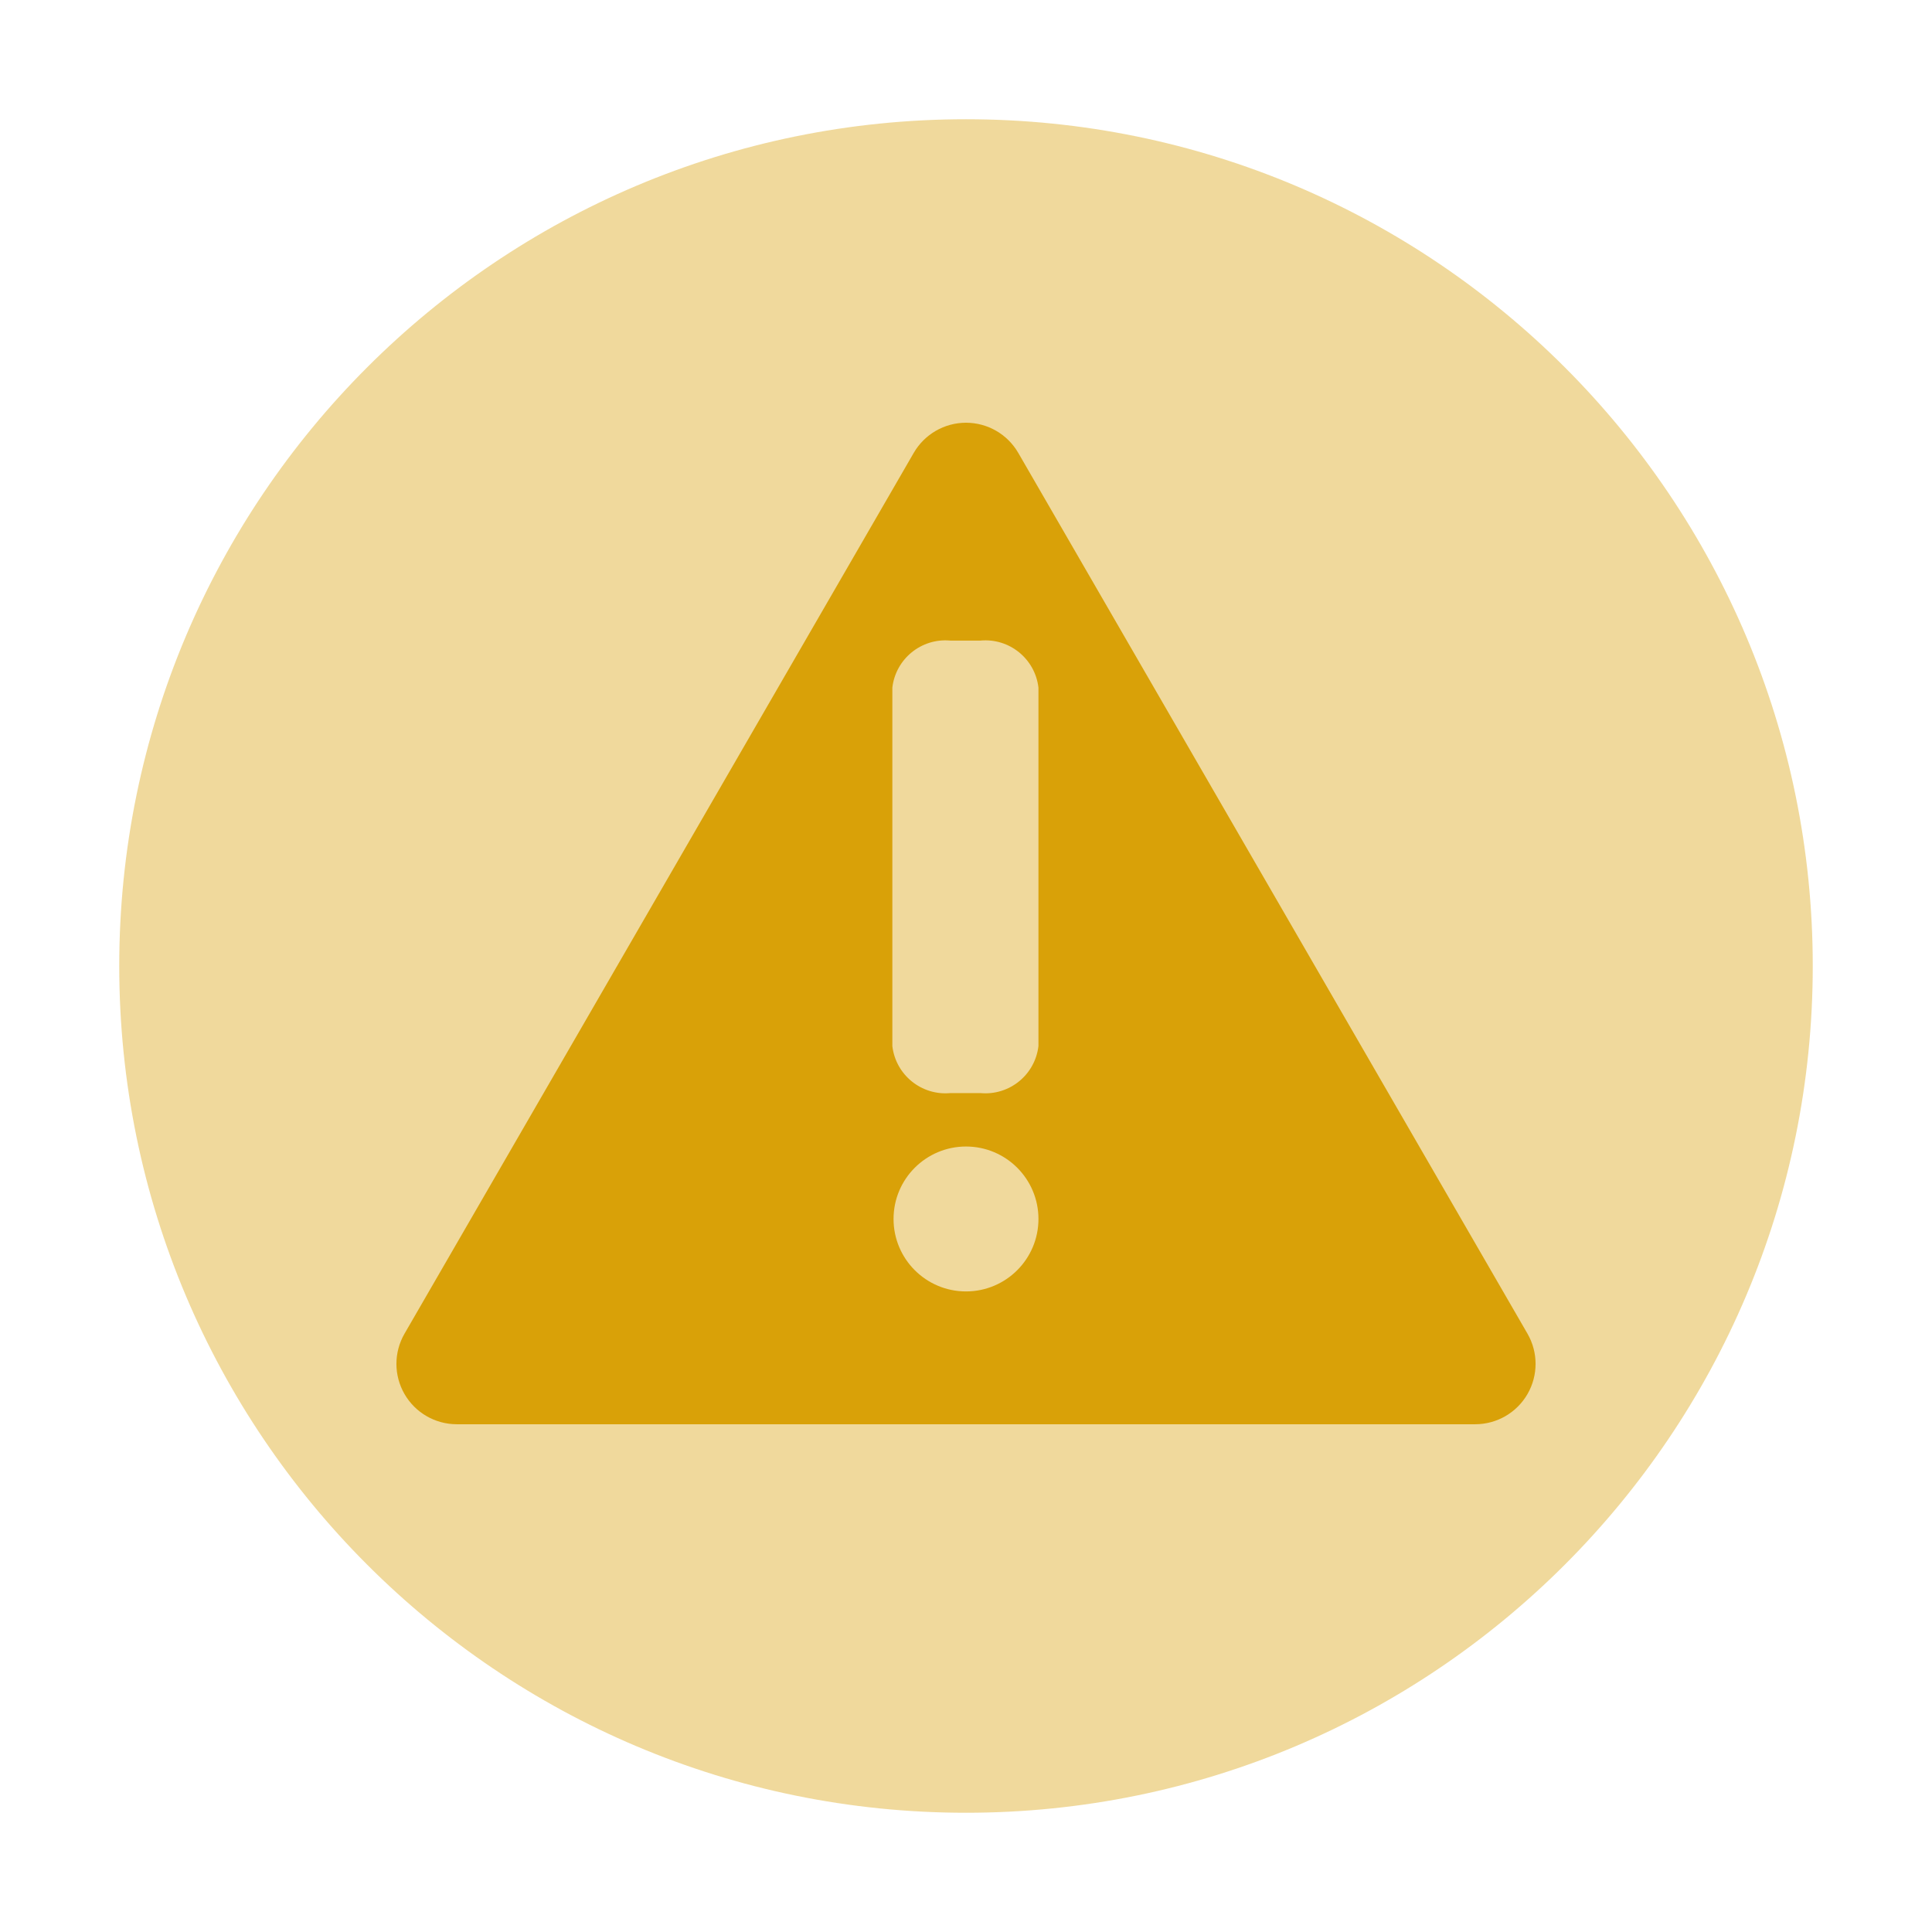
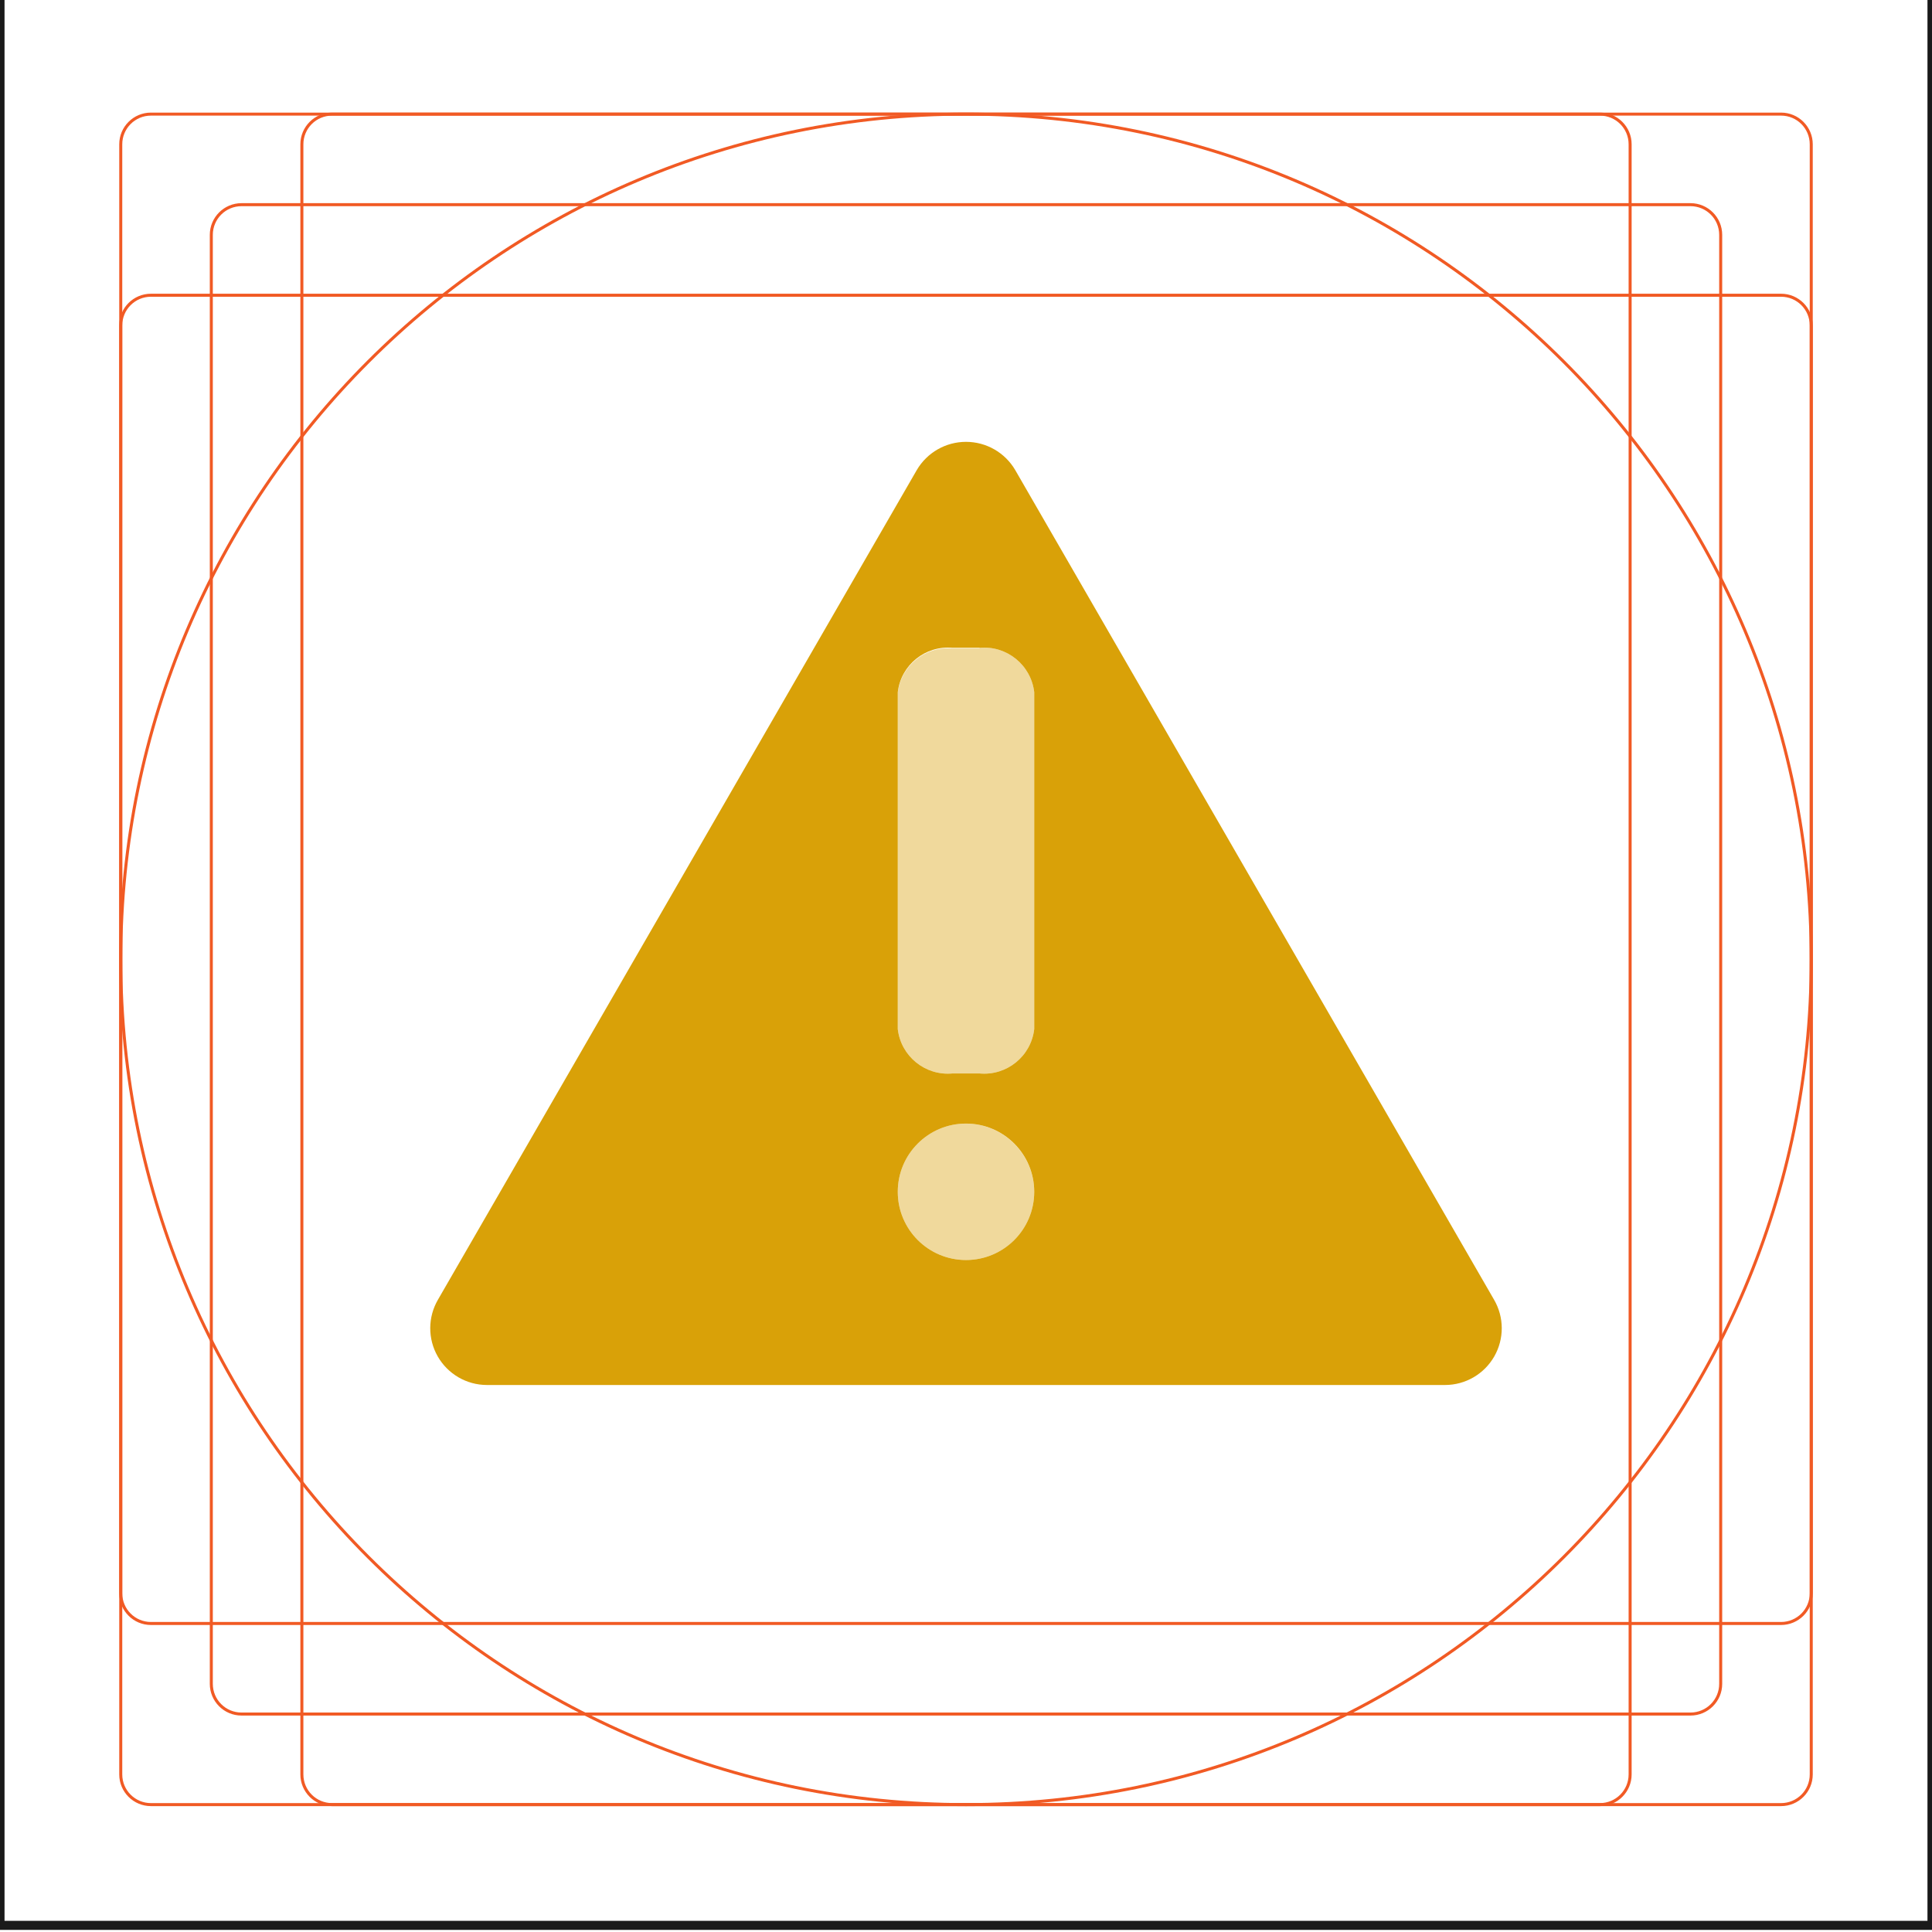
<svg xmlns="http://www.w3.org/2000/svg" viewBox="0 0 64 64">
+   <g data-name="Template" fill="none" stroke-miterlimit="10">
+     <circle cx="32" cy="31.78" r="28" stroke="#f15a24" stroke-width=".1" />
+     <rect x="7" y="6.78" width="50" height="50" rx="1" stroke="#f15a24" stroke-width=".1" />
+     <rect x="4" y="9.78" width="56" height="44" rx="1" stroke="#f15a24" stroke-width=".1" />
+     <rect x="4" y="9.78" width="56" height="44" rx="1" transform="rotate(90 32 31.78)" stroke="#f15a24" stroke-width=".1" />
+     <rect x="4" y="3.78" width="56" height="56" rx="1" stroke="#f15a24" stroke-width=".1" />
+     <path stroke="#1a1a1a" stroke-width=".3" d="M0-.22h64v64H0z" />
+   </g>
  <g fill="#d9a108">
-     <circle cx="32" cy="32" r="28.05" opacity=".4" />
-     <path d="M50.6 44.18 33.73 15a2 2 0 0 0-3.46 0L13.4 44.18a2 2 0 0 0 1.73 3h33.74a2 2 0 0 0 1.73-3ZM32 42.78a2.4 2.4 0 1 1 2.4-2.4 2.4 2.4 0 0 1-2.4 2.4Zm2.4-8.13a1.77 1.77 0 0 1-1.92 1.56h-1a1.77 1.77 0 0 1-1.92-1.56V22.78a1.77 1.77 0 0 1 1.92-1.56h1a1.77 1.77 0 0 1 1.92 1.56Z" />
+     <path d="M49.49 43.05 33.63 15.57a1.89 1.89 0 0 0-3.26 0L14.51 43.05a1.88 1.88 0 0 0 1.62 2.83h31.74a1.88 1.88 0 0 0 1.62-2.83ZM32 41.74a2.26 2.26 0 1 1 2.26-2.26A2.26 2.26 0 0 1 32 41.74Zm2.26-7.65a1.67 1.67 0 0 1-1.81 1.47h-.9a1.67 1.67 0 0 1-1.81-1.47V22.93a1.67 1.67 0 0 1 1.81-1.47h.9a1.67 1.67 0 0 1 1.81 1.47Z" />
+     <path d="M34.26 39.48A2.26 2.26 0 1 1 32 37.22a2.27 2.27 0 0 1 2.26 2.26Zm-1.81-18h-.9a1.67 1.67 0 0 0-1.81 1.47v11.14a1.67 1.67 0 0 0 1.81 1.47h.9a1.67 1.67 0 0 0 1.81-1.47V22.93a1.67 1.67 0 0 0-1.81-1.47Z" opacity=".4" />
  </g>
</svg>
